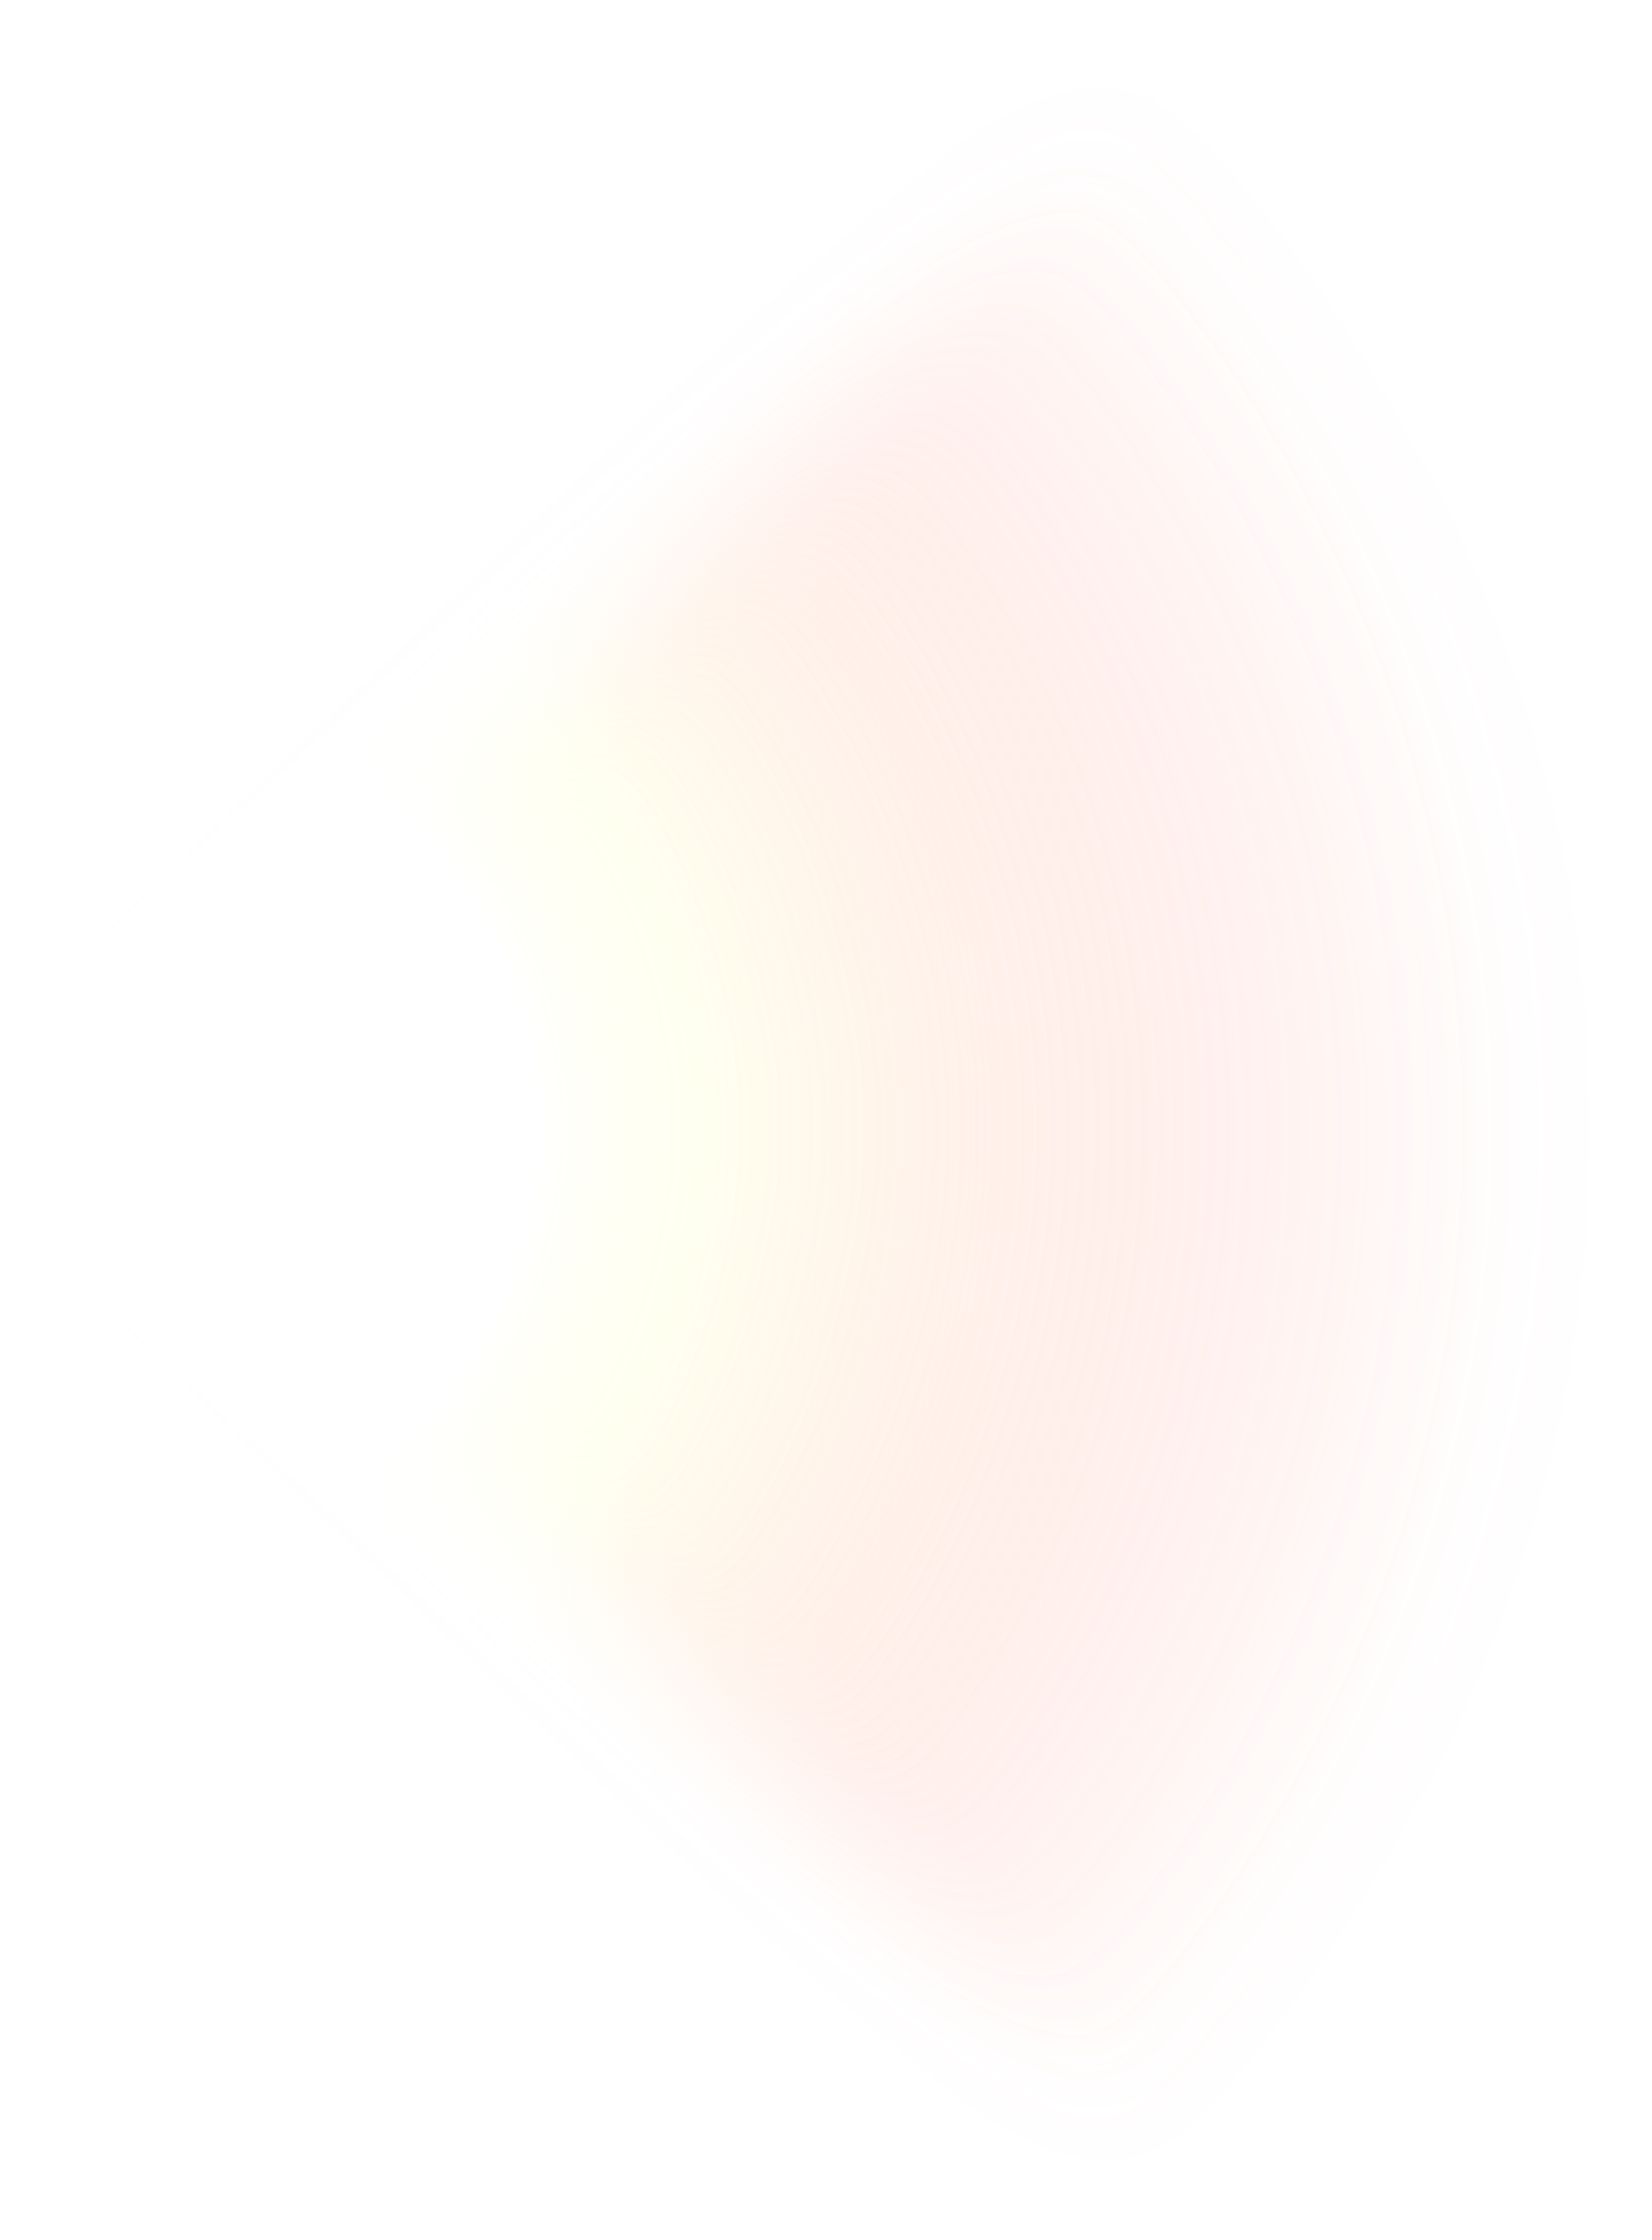
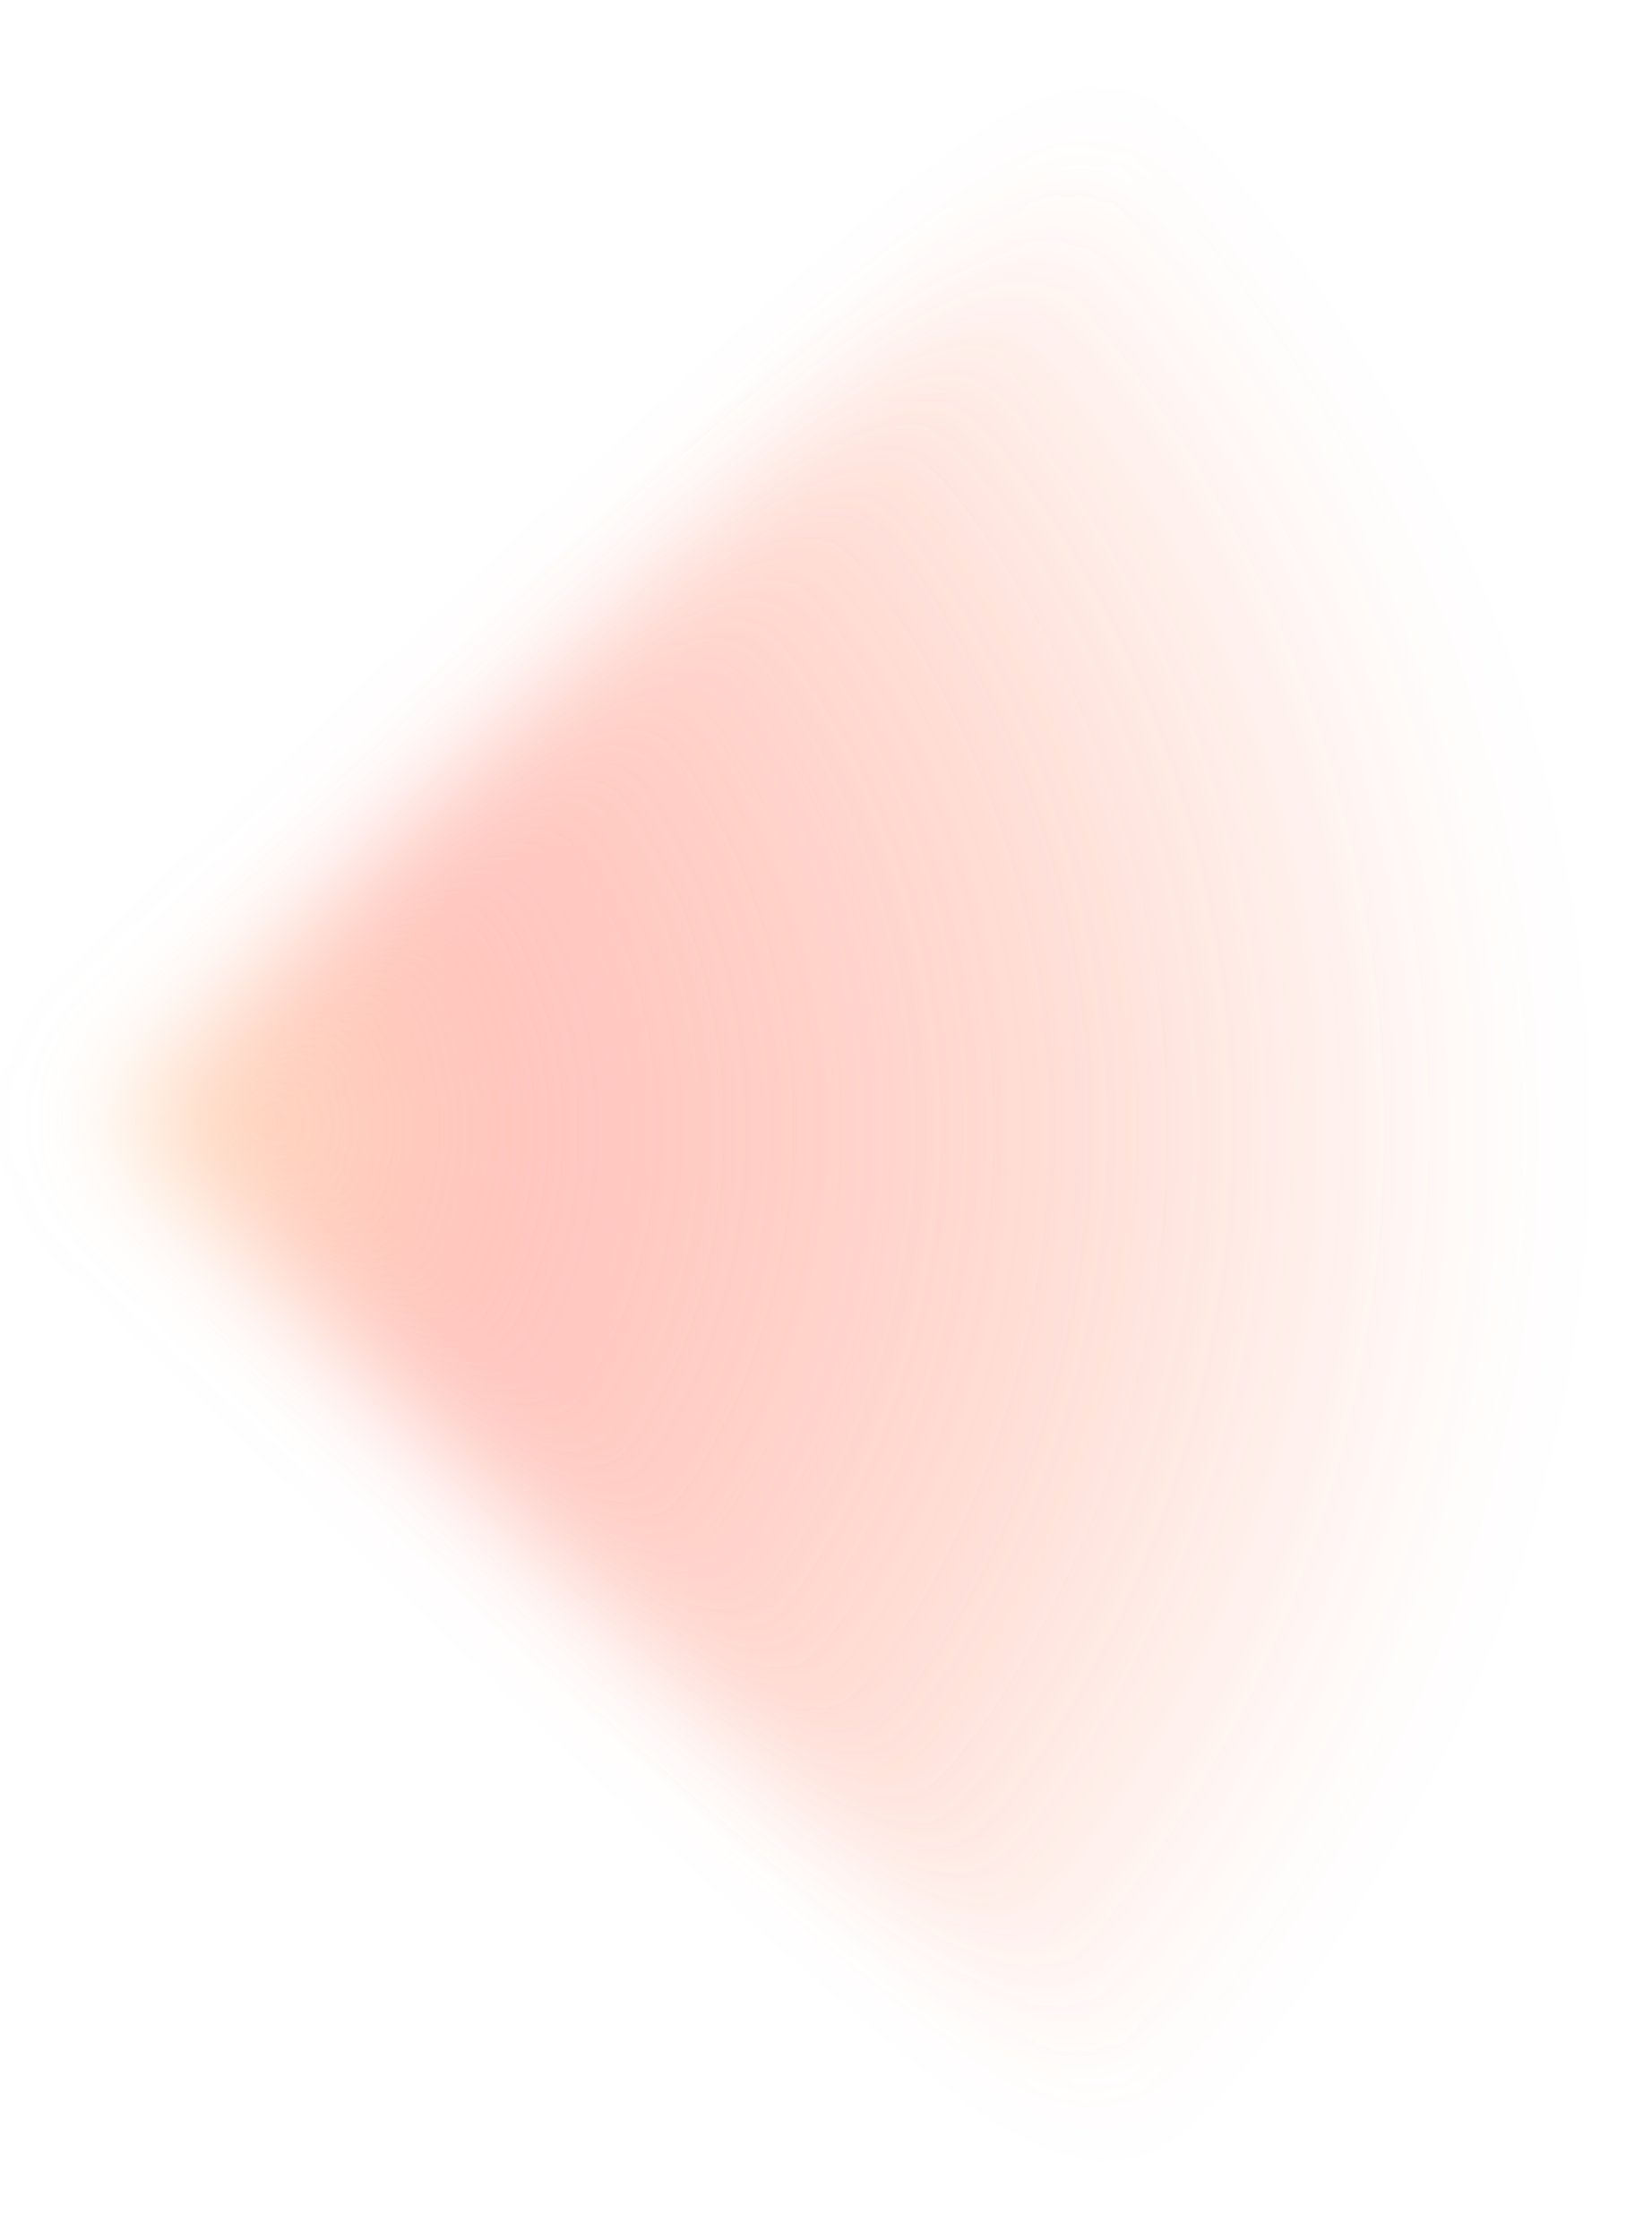
<svg xmlns="http://www.w3.org/2000/svg" preserveAspectRatio="none" overflow="visible" style="display: block;" width="148.847" height="201.902" viewBox="0 0 148.847 201.902" fill="none">
  <g id="Ellipse 17" filter="url(#filter0_f_0_30)" style="mix-blend-mode:hard-light">
    <path d="M101.109 191.902C125.272 167.78 138.847 135.064 138.847 100.951C138.847 66.838 125.272 34.122 101.109 10L10 100.951L101.109 191.902Z" fill="url(#paint0_radial_0_30)" />
  </g>
  <defs>
    <filter id="filter0_f_0_30" x="0" y="0" width="148.847" height="201.902" filterUnits="userSpaceOnUse" color-interpolation-filters="sRGB">
      <feFlood flood-opacity="0" result="BackgroundImageFix" />
      <feBlend mode="normal" in="SourceGraphic" in2="BackgroundImageFix" result="shape" />
      <feGaussianBlur stdDeviation="5" result="effect1_foregroundBlur_0_30" />
    </filter>
    <radialGradient id="paint0_radial_0_30" cx="0" cy="0" r="1" gradientUnits="userSpaceOnUse" gradientTransform="translate(10 101.671) scale(128.847 128.624)">
-       <stop stop-color="white" stop-opacity="0.8" />
-       <stop offset="0.3" stop-color="#FF8F7A" stop-opacity="0.5" />
-       <stop offset="0.841" stop-color="#F4463F" stop-opacity="0.1" />
-       <stop offset="1" stop-color="#F4463F" stop-opacity="0" />
+       <stop stop-color="#FF6F5C" stop-opacity="0.8" />
+       <stop offset="0.3" stop-color="#F4463F" stop-opacity="0.5" />
+       <stop offset="0.841" stop-color="#D9321D" stop-opacity="0.1" />
+       <stop offset="1" stop-color="#D9321D" stop-opacity="0" />
    </radialGradient>
  </defs>
</svg>
